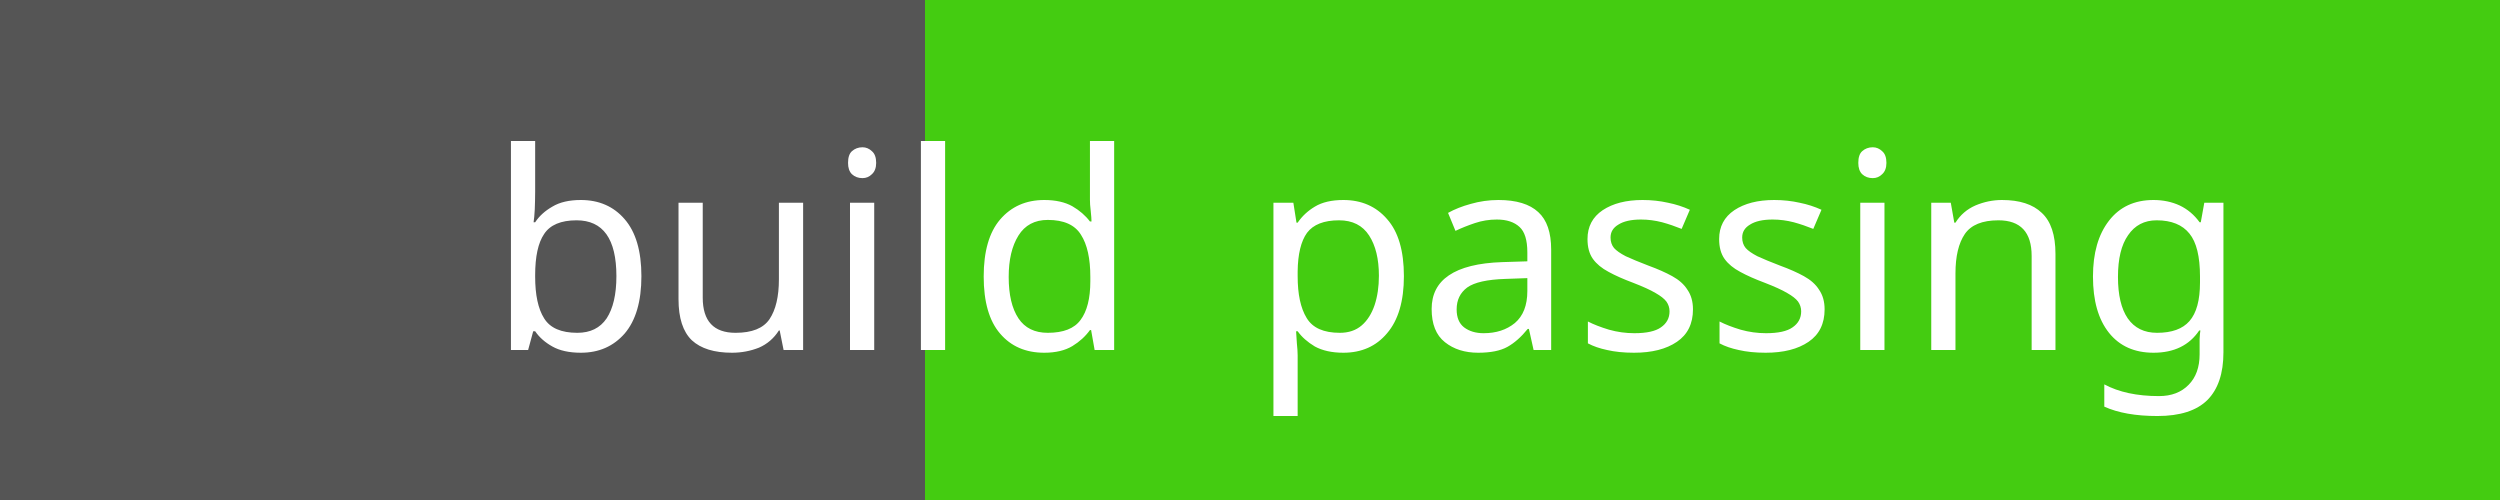
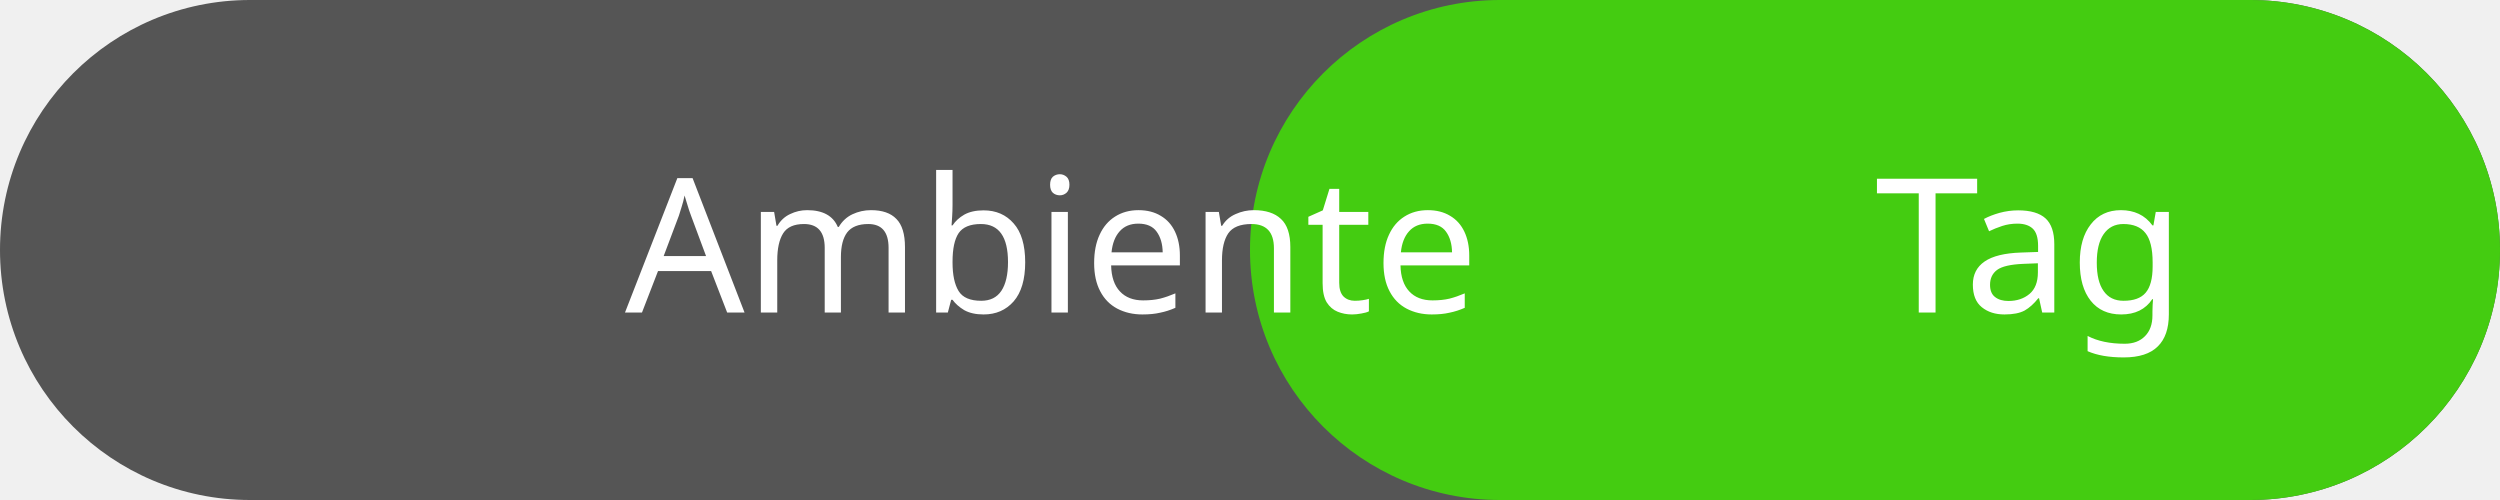
- <svg xmlns="http://www.w3.org/2000/svg" width="100" height="20">
-   <rect width="100" height="20" fill="#555" />
-   <rect x="37" width="63" height="20" fill="#4c1" />
-   <text x="19.5" y="14" fill="#fff" font-family="Verdana" font-size="11">build</text>
-   <text x="50" y="14" fill="#fff" font-family="Verdana" font-size="11">passing</text>
+ <svg xmlns="http://www.w3.org/2000/svg" width="200" height="40">
+   <rect rx="20" ry="20" width="200" height="40" fill="#555" />
+   <rect rx="20" ry="20" x="100" width="100" height="40" fill="#4c1" />
+   <text x="50" y="25" fill="#fff" font-family="Verdana" font-size="15">Ambiente</text>
+   <text x="150" y="25" fill="#fff" font-family="Verdana" font-size="15">Tag</text>
</svg>
